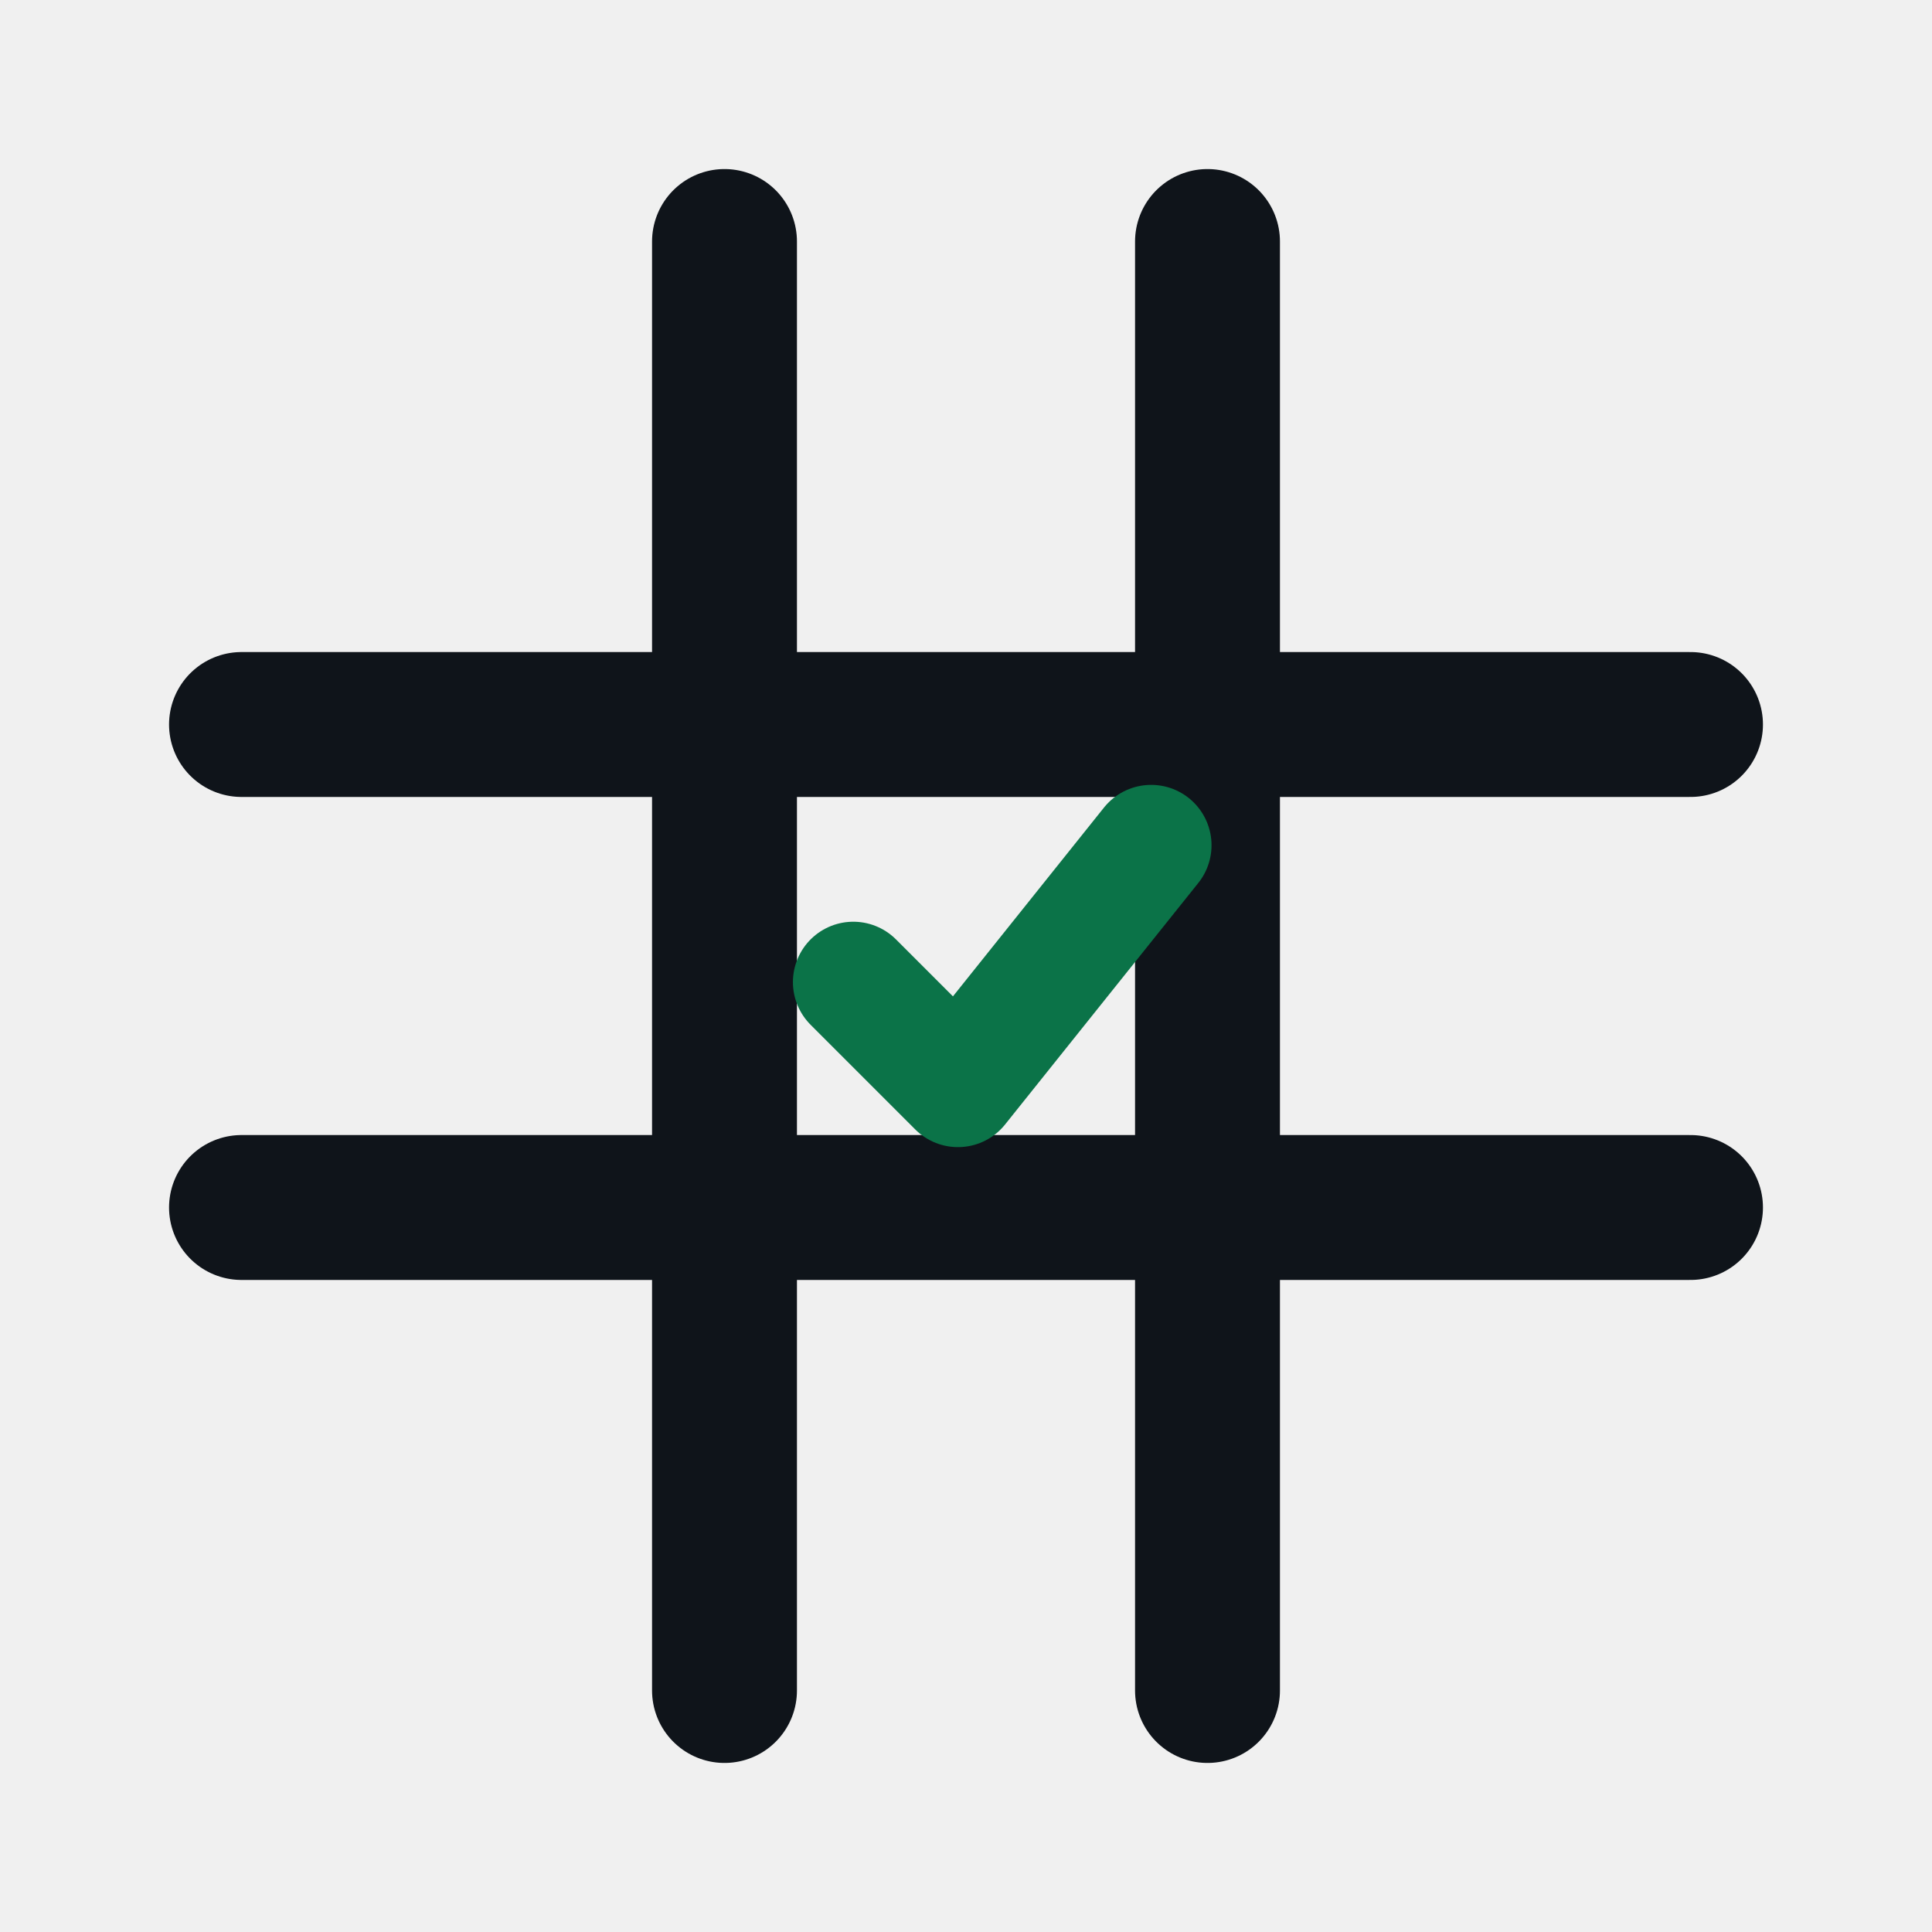
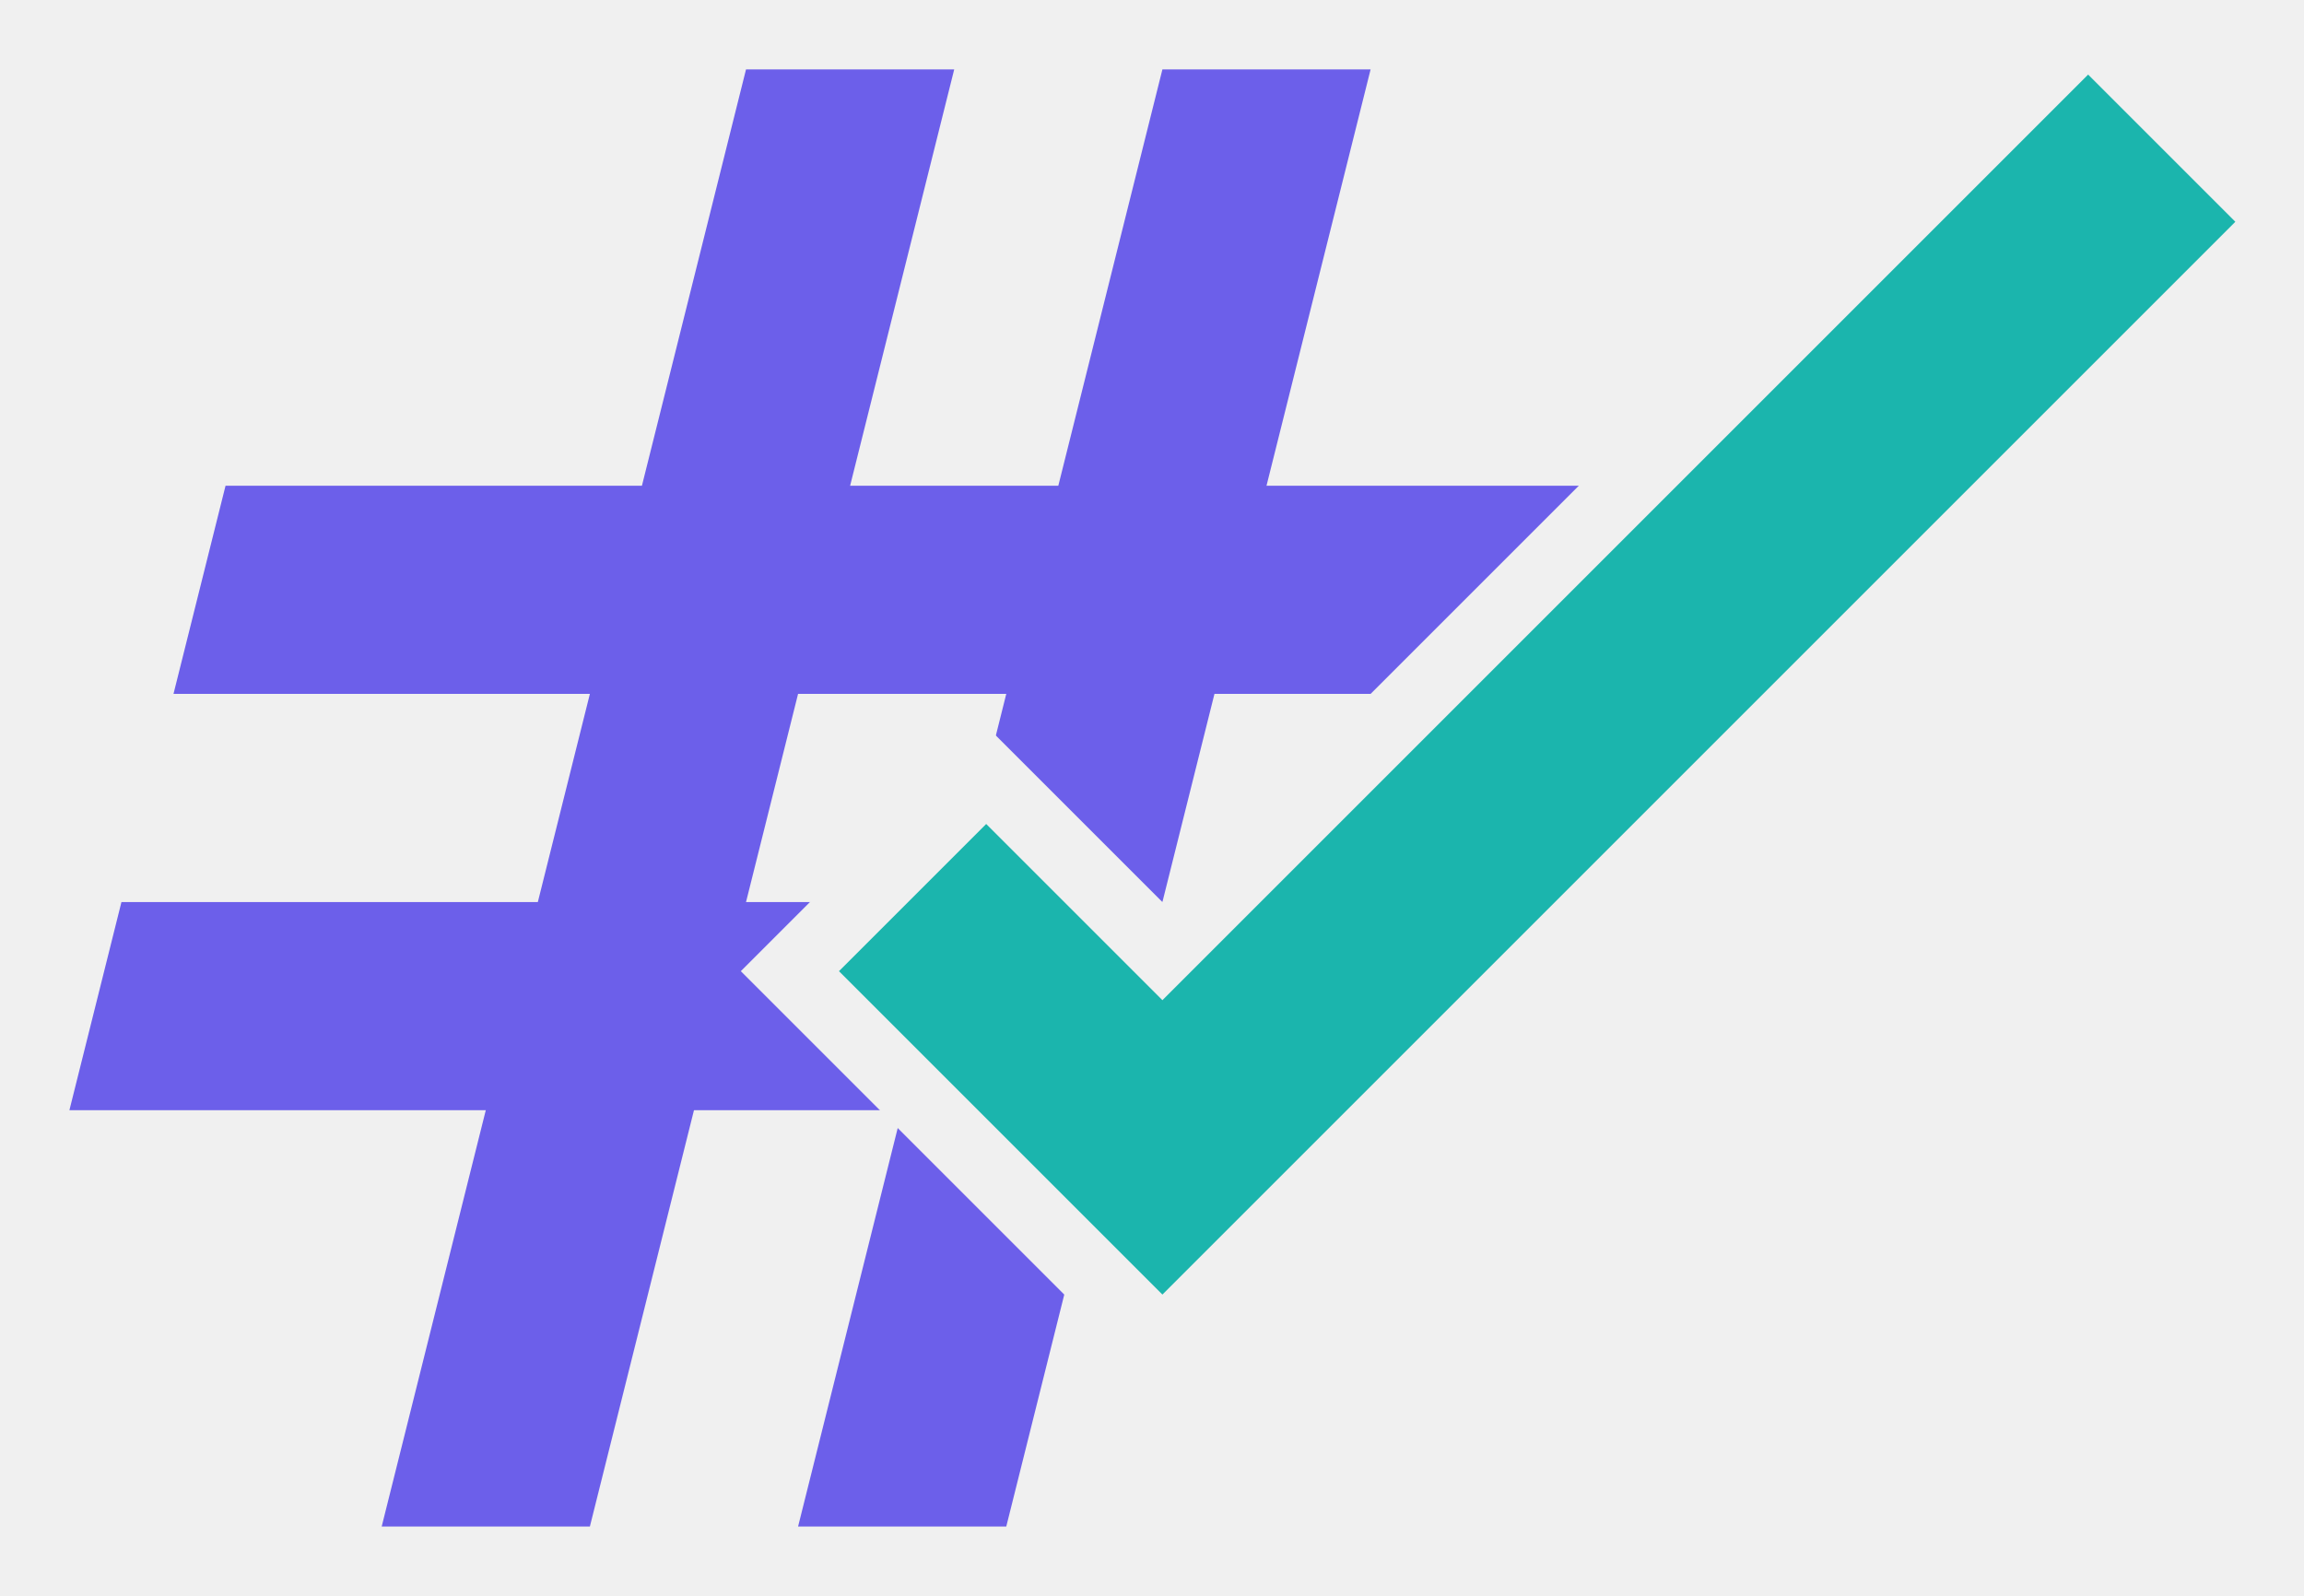
- <svg xmlns="http://www.w3.org/2000/svg" viewBox="0 0 48 48" fill="none" stroke-linecap="round" stroke-linejoin="round">
-   <g stroke="#0f141a" stroke-width="3.6">
-     <path d="M18 6v36M30 6v36M6 18h36M6 30h36" />
+ <svg xmlns="http://www.w3.org/2000/svg" viewBox="-21.25 -10 332 230" width="332" height="230">
+   <defs>
+     <mask id="gap" maskUnits="userSpaceOnUse" x="-50" y="-50" width="420" height="320">
+       <rect x="-50" y="-50" width="420" height="320" fill="#fff" />
+       <polyline points="103.179,112.284 146.25,155.355 297.321,4.284" fill="none" stroke="#000" stroke-width="50" stroke-linejoin="miter" stroke-miterlimit="10" />
+       <polygon points="384.96,-50 420,-50 420,270 64.96,270" fill="#000" />
+     </mask>
+   </defs>
+   <g mask="url(#gap)">
+     <g fill="#6C5FEA" transform="matrix(1 0 -0.25 1 26.25 0)">
+       <rect x="60" y="0" width="30" height="210" />
+       <rect x="120" y="0" width="30" height="210" />
+       <rect x="0" y="60" width="210" height="30" />
+       <rect x="0" y="120" width="210" height="30" />
+     </g>
  </g>
-   <path d="M21.2 24.4l2.6 2.6 4.8-6" stroke="#0b7348" stroke-width="3" />
+   <polyline points="110.25,119.355 146.25,155.355 290.25,11.355" fill="none" stroke="#1BB5AD" stroke-width="30" stroke-linejoin="miter" stroke-miterlimit="10" />
</svg>
